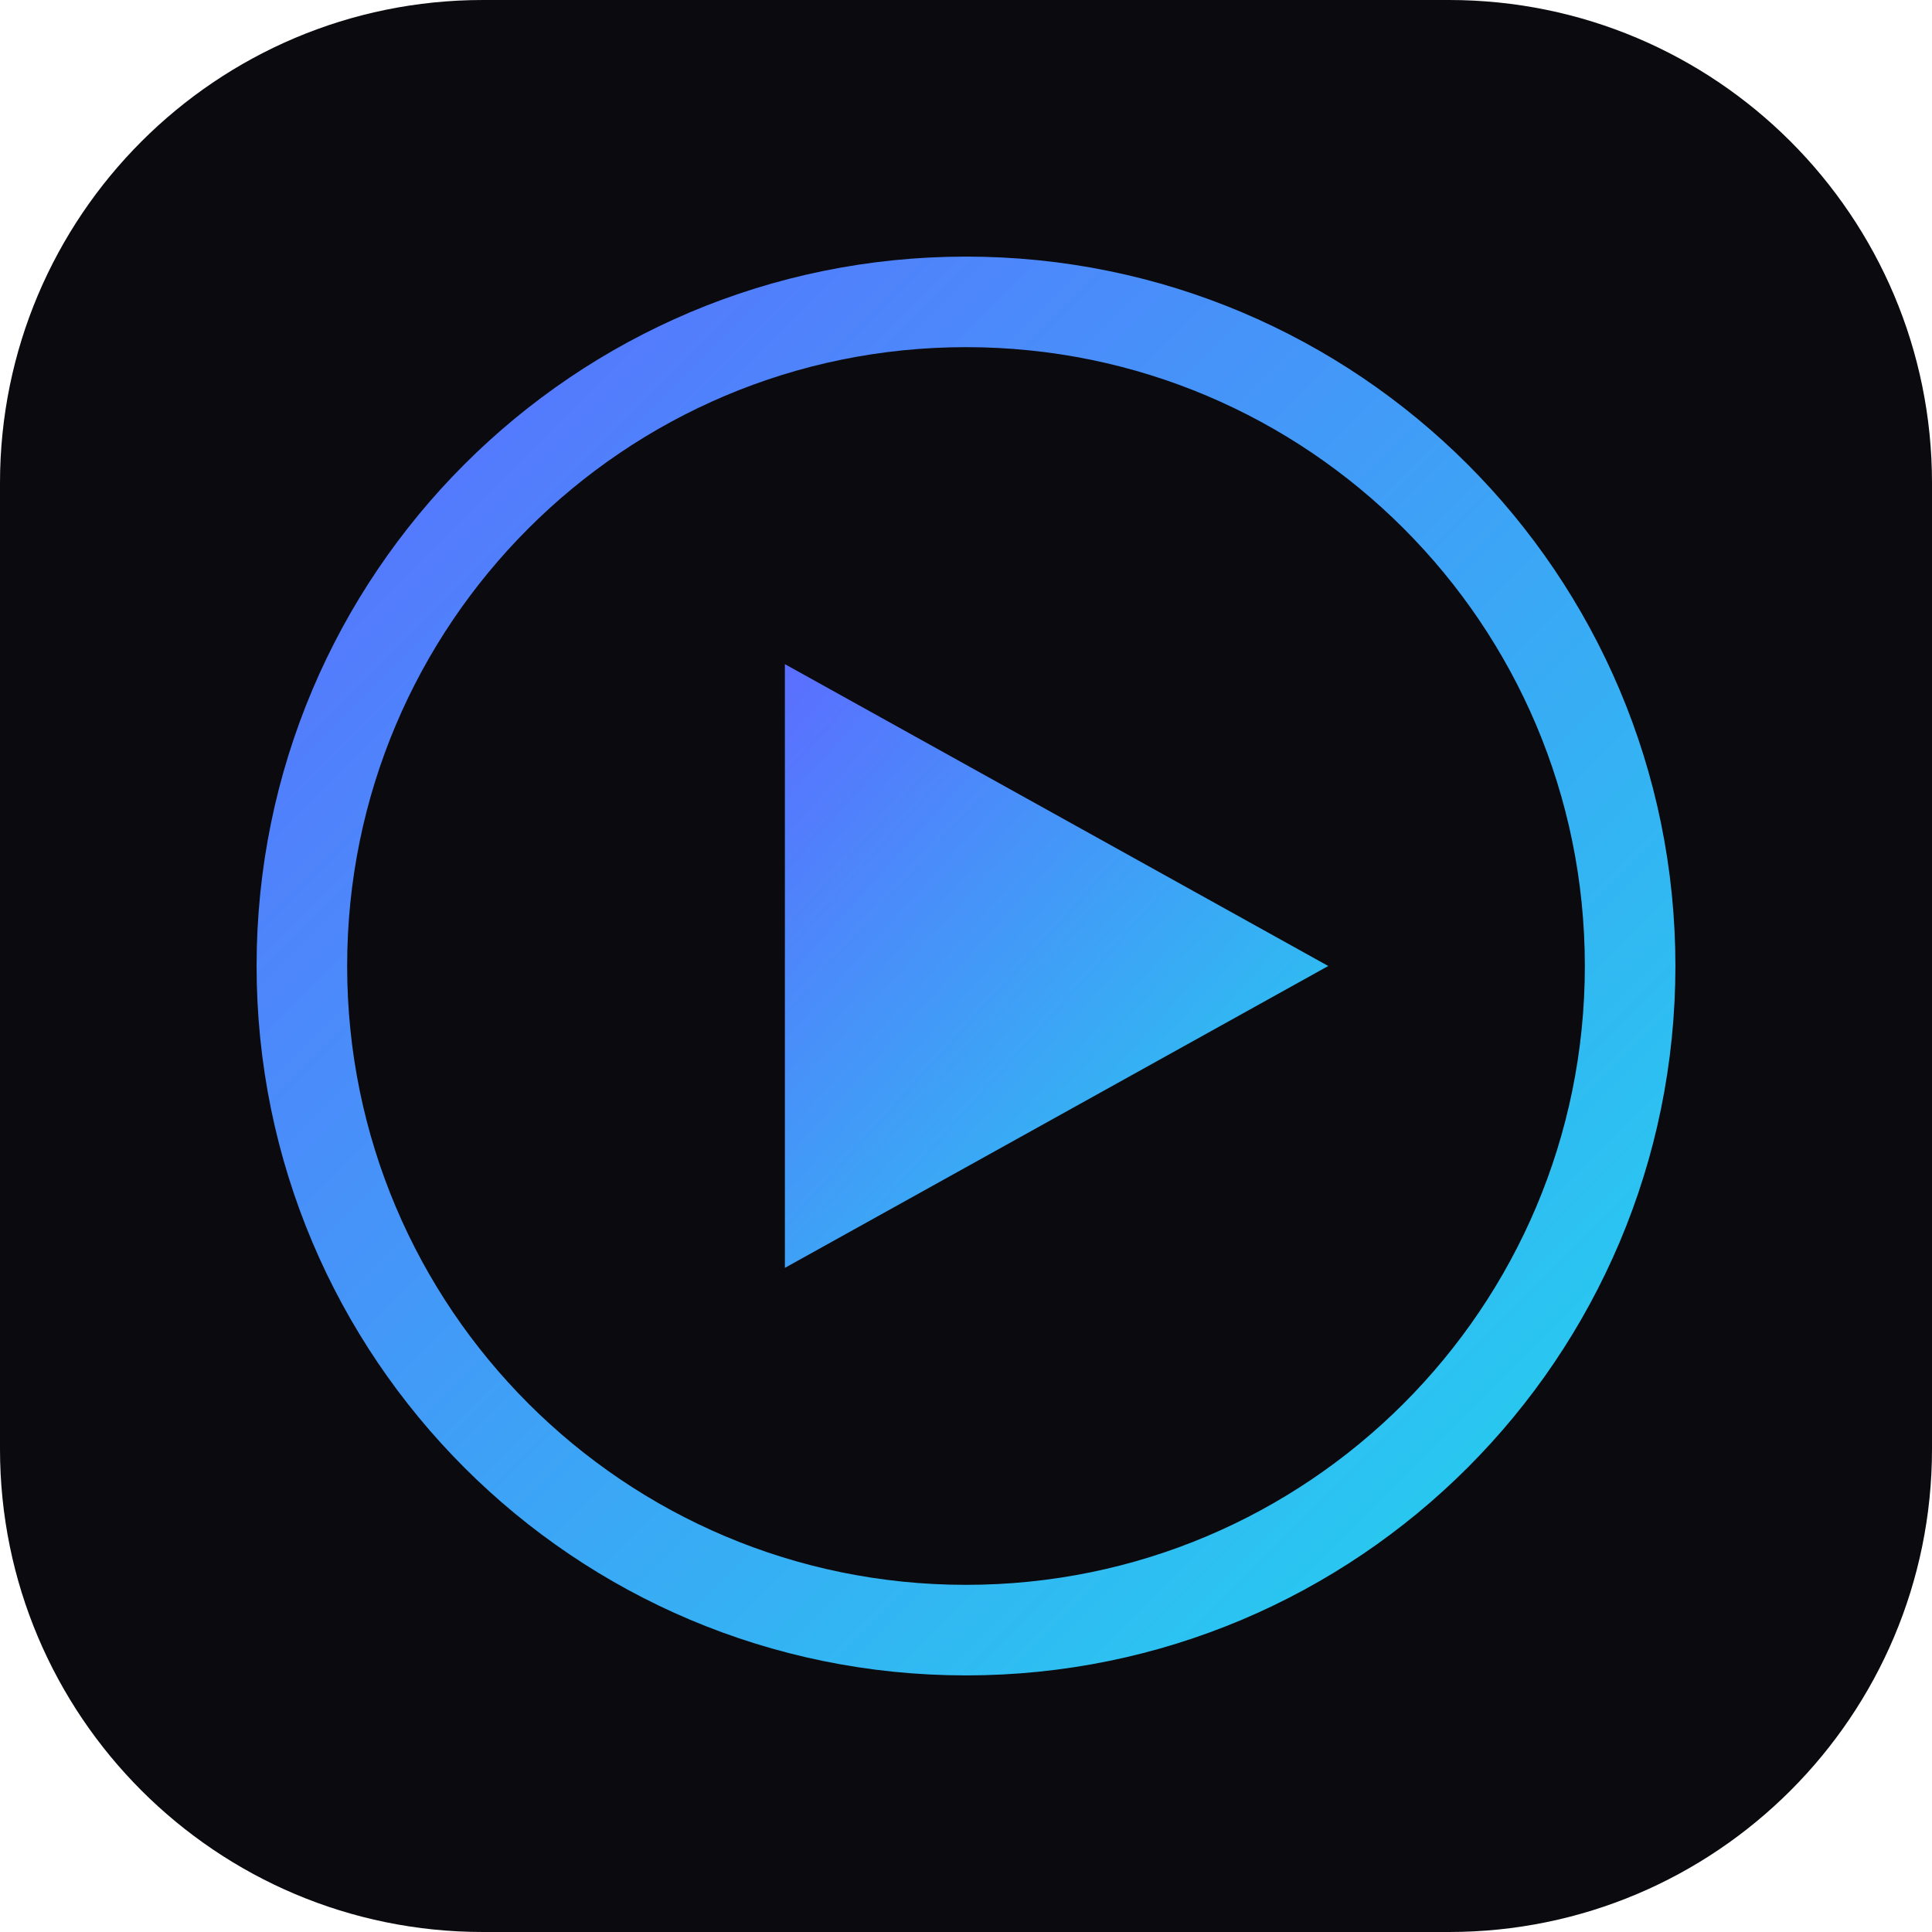
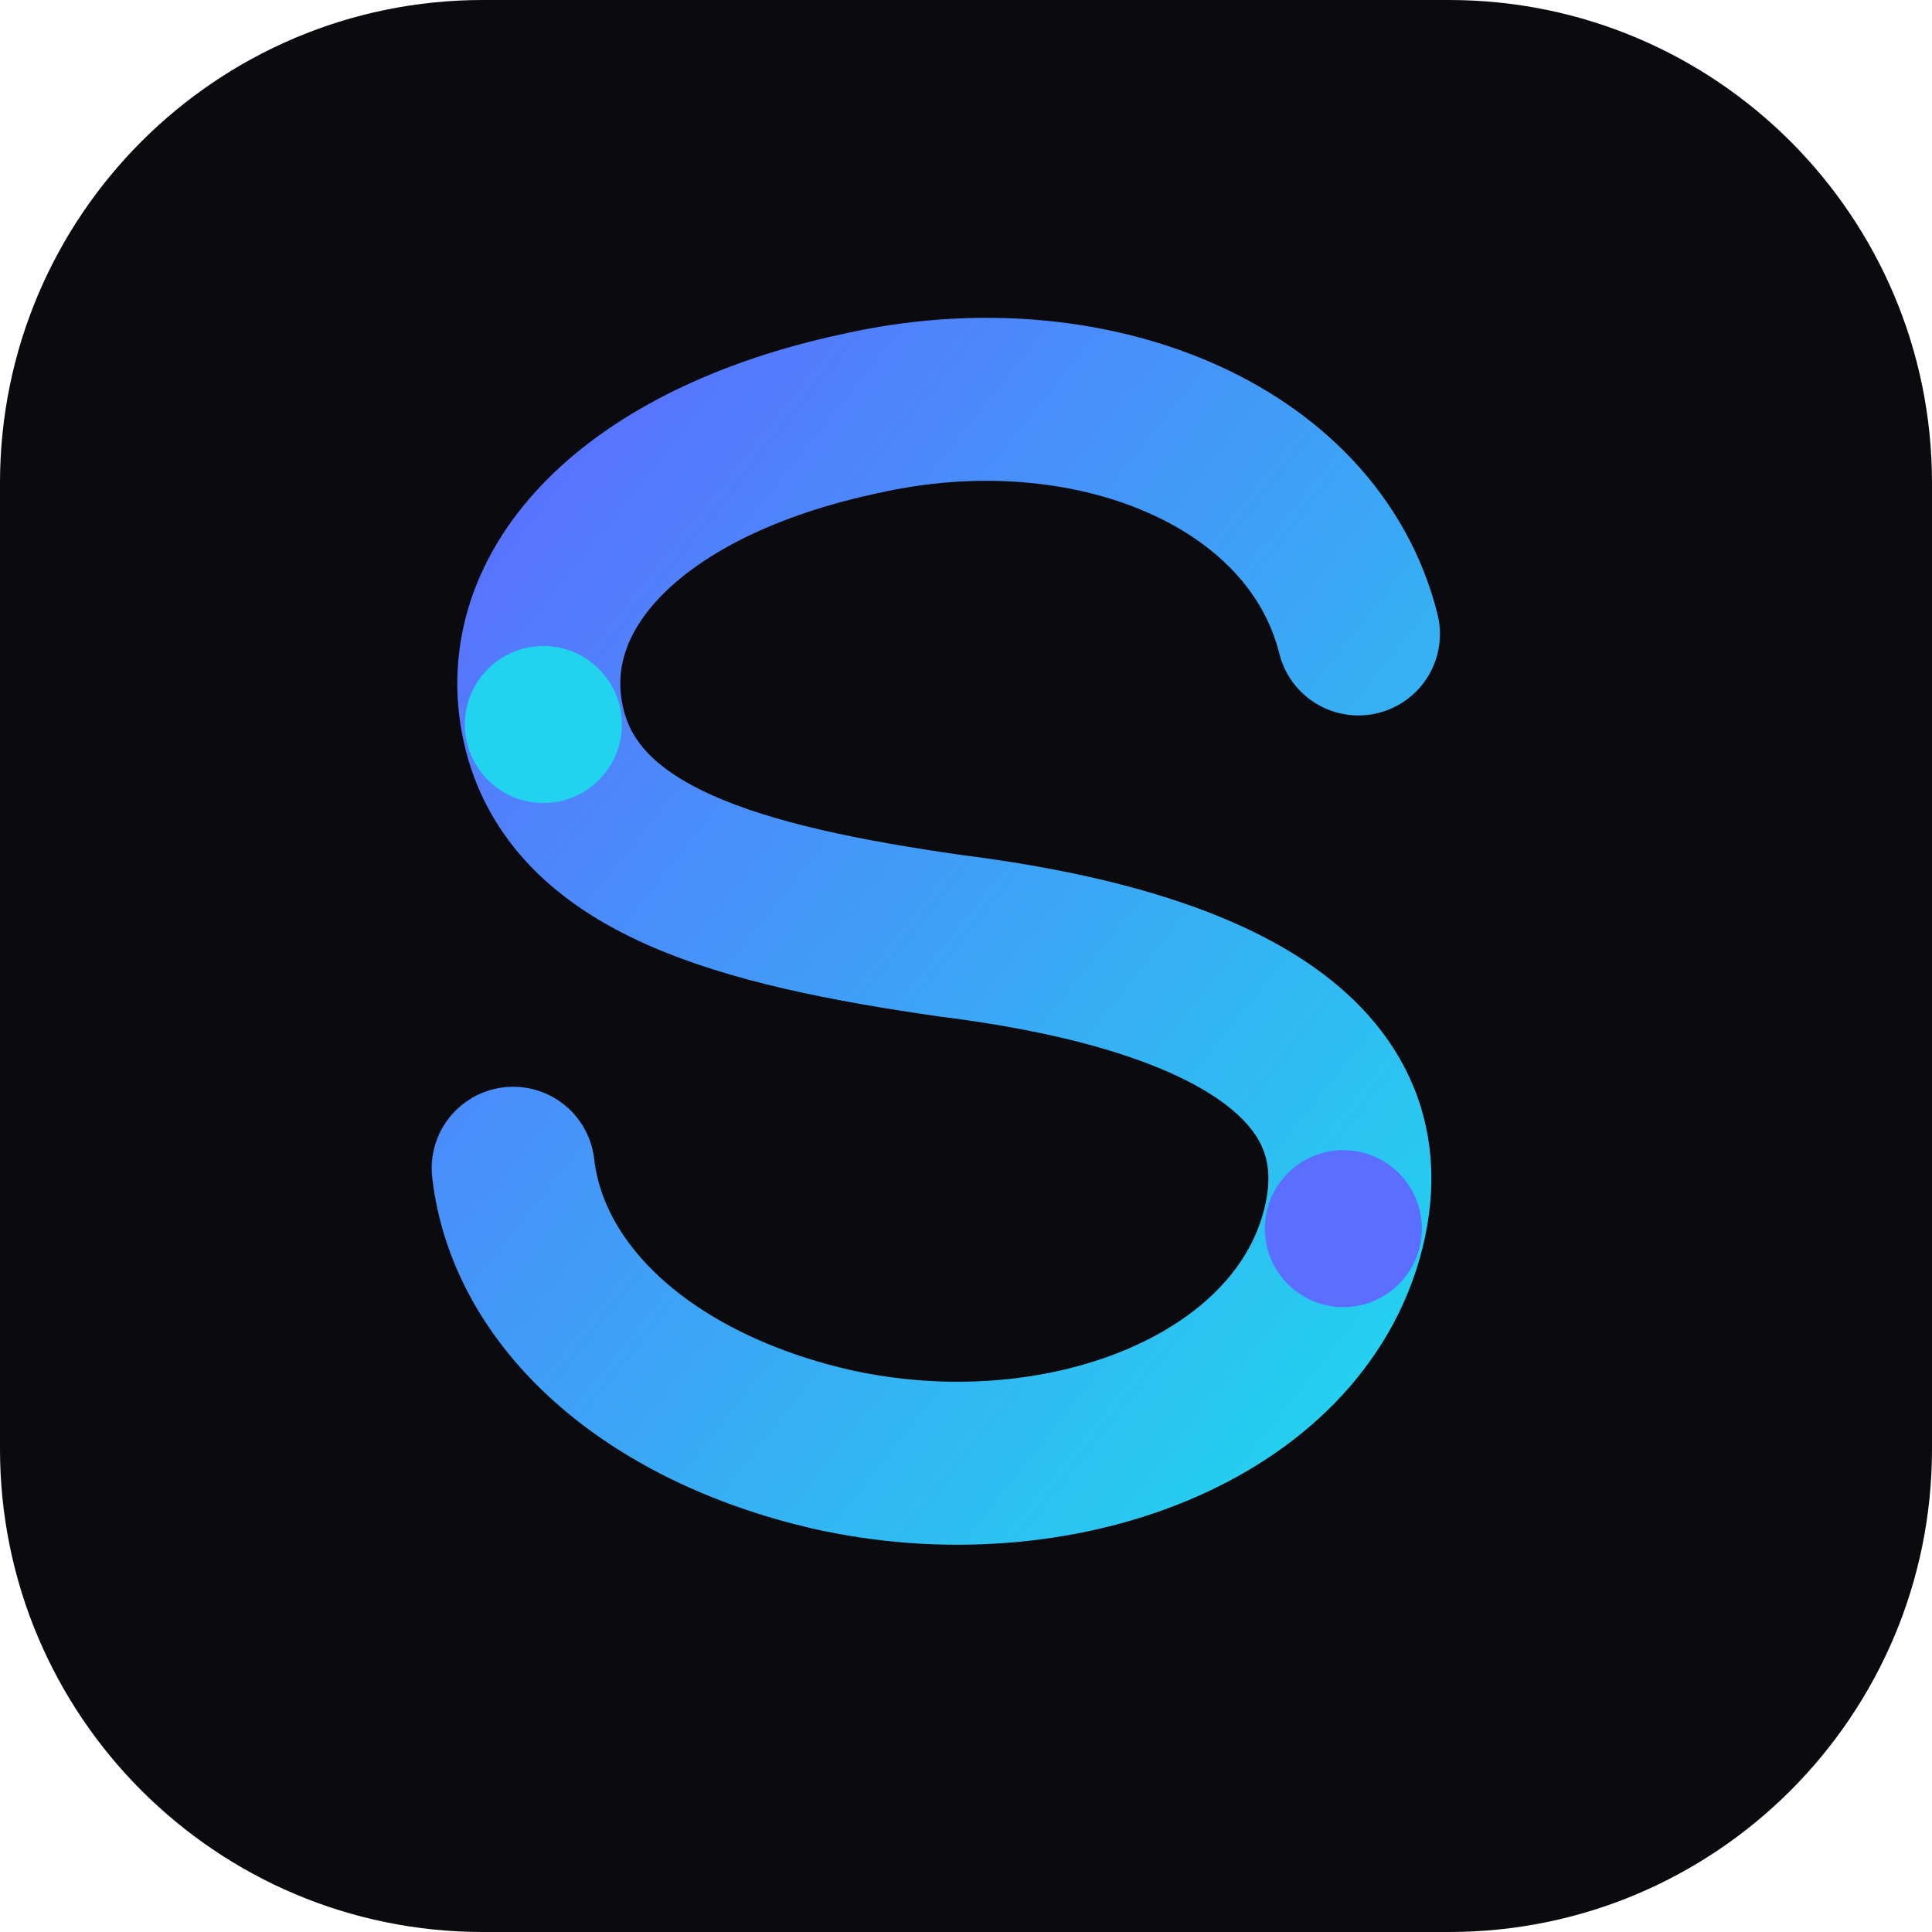
<svg xmlns="http://www.w3.org/2000/svg" viewBox="0 0 64 64">
  <defs>
    <linearGradient id="g" x1="0%" y1="0%" x2="100%" y2="100%">
      <stop offset="0%" stop-color="#5b6eff" />
      <stop offset="100%" stop-color="#22d3ee" />
    </linearGradient>
  </defs>
  <rect width="64" height="64" rx="16" fill="#0a0a0f" />
-   <circle cx="32" cy="32" r="22" fill="none" stroke="url(#g)" stroke-width="3" />
-   <path d="M26 22 L44 32 L26 42 Z" fill="url(#g)" />
+   <path d="M45 21c-1.5-6-9-9-16.5-7.3C21 15.3 17 19.5 18 24s6.5 6 13.5 7c8 1 14.5 3.7 13 9.7-1.5 6-9.5 9-17 7.3-6-1.4-10-5-10.5-9.3" stroke="url(#g)" stroke-width="5.4" stroke-linecap="round" stroke-linejoin="round" fill="none" />
+   <circle cx="18" cy="24" r="2.6" fill="#22d3ee" />
+   <circle cx="44.5" cy="40.7" r="2.6" fill="#5b6eff" />
</svg>
